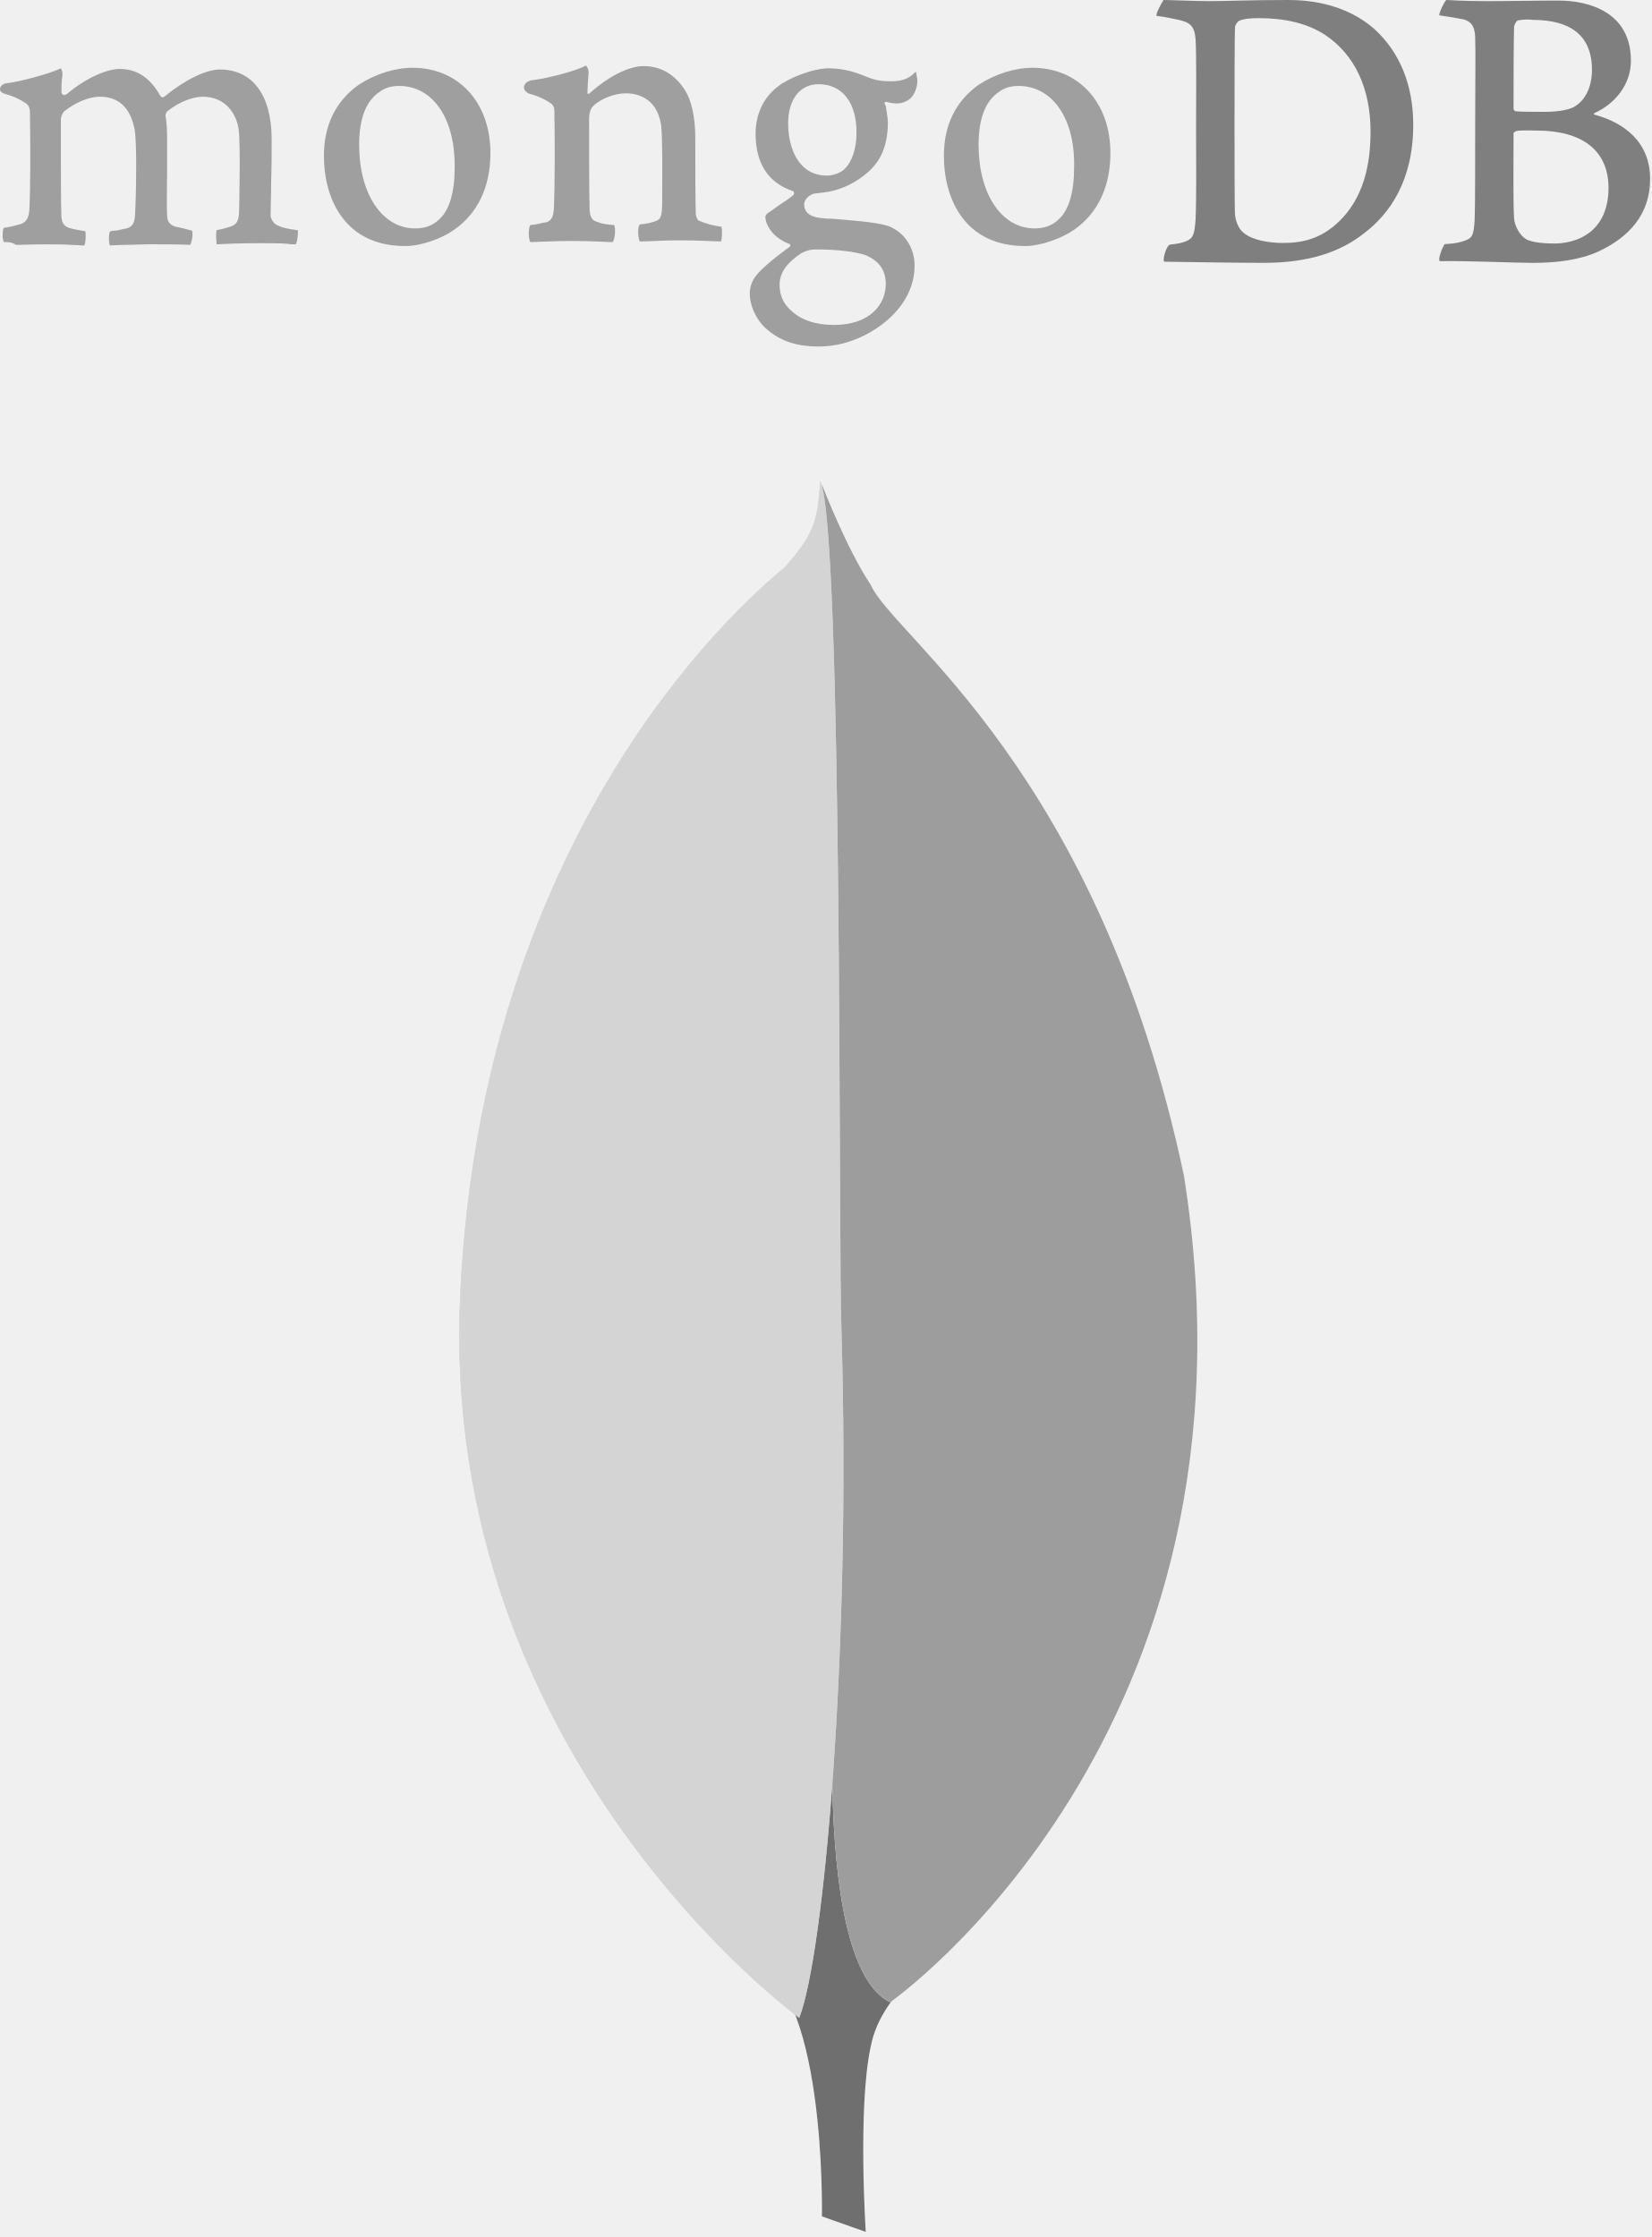
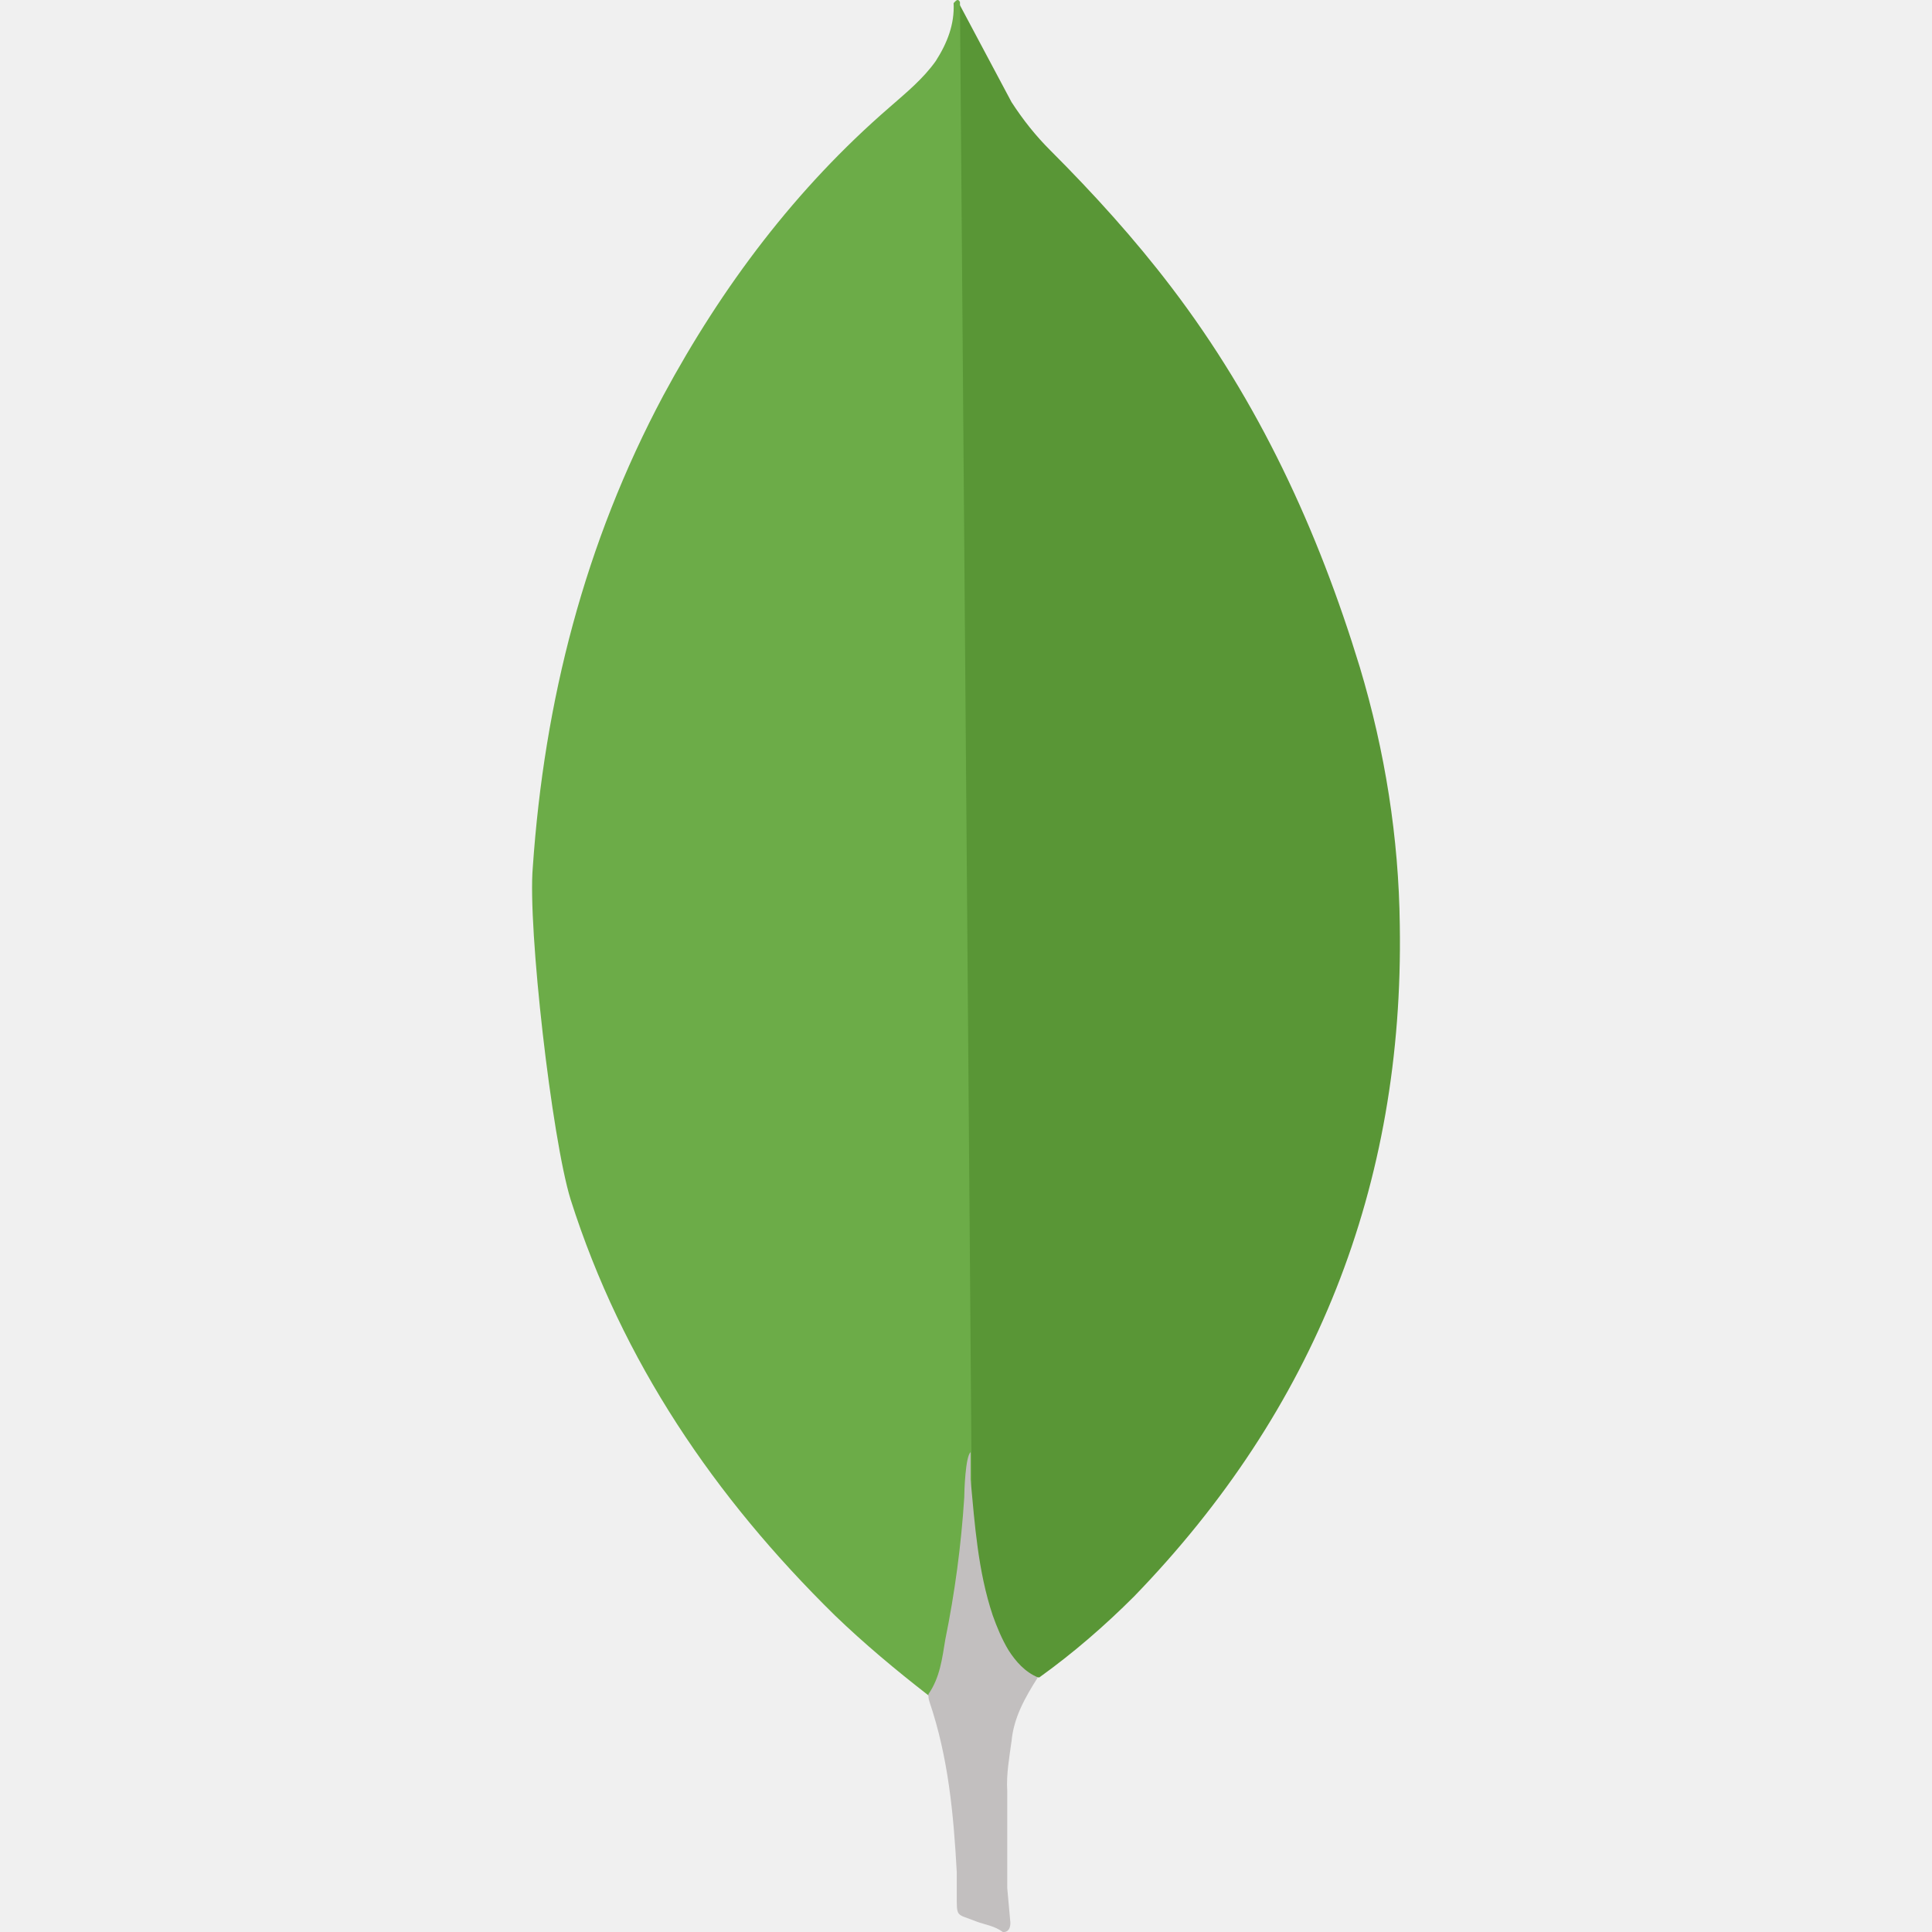
- <svg xmlns="http://www.w3.org/2000/svg" width="189" height="256" viewBox="0 0 189 256" fill="none">
-   <path d="M99.064 255.415L94.047 253.64C94.047 253.64 94.603 226.38 85.509 224.394C79.38 216.885 86.435 -95.693 108.529 223.408C108.529 223.408 100.917 227.366 99.62 234.269C98.137 241.2 99.064 255.415 99.064 255.415Z" fill="white" />
-   <path d="M99.064 255.415L94.047 253.64C94.047 253.64 94.603 226.38 85.509 224.394C79.38 216.885 86.435 -95.693 108.529 223.408C108.529 223.408 100.917 227.366 99.62 234.269C98.137 241.2 99.064 255.415 99.064 255.415Z" fill="#6F6F6F" />
-   <path d="M101.856 229.141C101.856 229.141 145.673 198.515 135.466 134.5C125.631 88.067 102.227 72.852 99.633 66.921C96.853 62.766 94.06 55.468 94.06 55.468L95.913 184.695C95.913 184.878 92.193 224.408 101.856 229.141Z" fill="white" />
-   <path d="M101.856 229.141C101.856 229.141 145.673 198.515 135.466 134.5C125.631 88.067 102.227 72.852 99.633 66.921C96.853 62.766 94.06 55.468 94.06 55.468L95.913 184.695C95.913 184.878 92.193 224.408 101.856 229.141Z" fill="#9D9D9D" />
-   <path d="M91.452 230.916C91.452 230.916 50.231 201.079 52.653 148.32C55.075 95.562 84.026 69.683 89.784 64.935C93.504 60.779 93.504 59.201 93.875 55.06C96.469 60.99 95.913 142.586 96.284 152.265C97.396 189.428 94.245 223.802 91.452 230.916Z" fill="#D4D4D4" />
-   <path d="M91.452 230.916C91.452 230.916 50.231 201.079 52.653 148.32C55.075 95.562 84.026 69.683 89.784 64.935C93.504 60.779 93.504 59.201 93.875 55.06C96.469 60.99 95.913 142.586 96.284 152.265C97.396 189.428 94.245 223.802 91.452 230.916Z" fill="#D4D4D4" />
-   <path d="M173.677 2.339C173.494 2.404 173.25 2.858 173.25 3.118C173.189 4.809 173.189 9.353 173.189 12.475C173.189 12.54 173.311 12.735 173.433 12.735C174.042 12.8 175.509 12.8 176.728 12.8C178.439 12.8 179.475 12.54 180.023 12.281C181.49 11.502 182.16 9.812 182.16 7.991C182.16 3.831 179.414 2.275 175.383 2.275C175.083 2.21 174.286 2.21 173.677 2.339ZM184.054 21.504C184.054 17.279 181.124 14.94 175.814 14.94C175.57 14.94 173.859 14.875 173.494 15.005C173.372 15.069 173.189 15.134 173.189 15.264C173.189 18.317 173.128 23.125 173.25 25.011C173.311 25.854 173.92 26.961 174.595 27.35C175.326 27.804 176.976 27.869 178.073 27.869C181.307 27.744 184.054 25.859 184.054 21.504ZM165.498 0C165.924 0 167.086 0.13 170.199 0.13C173.128 0.13 175.448 0.065 178.317 0.065C181.795 0.065 186.618 1.367 186.618 6.953C186.618 9.682 184.785 11.892 182.465 12.929C182.343 12.994 182.343 13.059 182.465 13.124C185.821 14.032 188.816 16.241 188.816 20.466C188.816 24.561 186.374 27.16 182.896 28.782C180.759 29.755 178.134 30.083 175.387 30.083C173.311 30.083 167.818 29.824 164.766 29.889C164.462 29.759 165.071 28.198 165.315 27.939C166.046 27.874 166.599 27.874 167.391 27.614C168.488 27.29 168.614 26.966 168.736 25.21C168.797 23.714 168.797 18.386 168.797 14.62C168.797 9.423 168.858 5.916 168.797 4.225C168.736 2.923 168.309 2.469 167.452 2.21C166.782 2.08 165.619 1.885 164.705 1.756C164.579 1.621 165.249 0.195 165.498 0ZM142.296 26.637C143.272 27.48 145.165 27.804 146.815 27.804C149.013 27.804 151.15 27.35 153.227 25.335C155.364 23.255 156.826 20.137 156.826 15.069C156.826 10.261 155.116 6.3 151.577 3.961C149.561 2.659 146.998 2.075 144.007 2.075C143.154 2.075 142.296 2.14 141.748 2.4C141.626 2.464 141.321 2.854 141.321 3.113C141.26 3.956 141.26 10.585 141.26 14.416C141.26 18.382 141.26 23.968 141.321 24.617C141.382 25.21 141.687 26.183 142.296 26.637ZM133.138 0C133.93 0 136.864 0.13 138.266 0.13C140.769 0.13 142.601 0 147.424 0C151.455 0 154.811 1.167 157.253 3.312C160.183 5.976 161.71 9.747 161.71 14.291C161.71 20.726 158.964 24.492 156.156 26.637C153.409 28.847 149.744 30.079 144.617 30.079C141.87 30.079 137.169 30.014 133.26 29.949H133.199C133.016 29.56 133.504 28.064 133.869 27.999C134.905 27.869 135.214 27.804 135.702 27.61C136.555 27.285 136.677 26.767 136.799 25.205C136.921 22.282 136.86 18.706 136.86 14.68C136.86 11.822 136.921 6.235 136.799 4.415C136.677 2.918 136.067 2.529 134.844 2.27C134.235 2.14 133.438 1.946 132.341 1.816C132.224 1.557 132.955 0.259 133.138 0Z" fill="#7F7F7F" />
-   <path d="M82.549 25.947C81.574 25.817 80.839 25.622 79.925 25.233C79.803 25.168 79.62 24.714 79.62 24.52C79.559 23.023 79.559 18.738 79.559 15.88C79.559 13.541 79.193 11.526 78.275 10.164C77.178 8.538 75.65 7.565 73.635 7.565C71.863 7.565 69.482 8.867 67.528 10.618C67.466 10.682 67.162 10.942 67.223 10.488C67.223 10.034 67.284 9.057 67.345 8.408C67.406 7.824 67.04 7.5 67.04 7.5C65.756 8.213 62.156 9.061 60.811 9.191C59.836 9.385 59.588 10.358 60.628 10.752H60.689C61.786 11.076 62.522 11.465 63.07 11.855C63.497 12.179 63.436 12.698 63.436 13.022C63.497 16.204 63.497 21.143 63.375 23.871C63.314 24.909 63.07 25.303 62.339 25.497L62.4 25.432C61.851 25.562 61.425 25.692 60.689 25.757C60.445 26.016 60.445 27.383 60.689 27.707C61.116 27.707 63.436 27.577 65.39 27.577C68.015 27.577 69.421 27.707 70.091 27.707C70.396 27.383 70.457 26.081 70.274 25.757C69.482 25.692 68.929 25.627 68.442 25.432C67.71 25.238 67.528 24.849 67.466 24.001C67.406 21.726 67.406 16.918 67.406 13.671C67.406 12.762 67.649 12.369 67.893 12.109C68.807 11.266 70.335 10.678 71.619 10.678C72.903 10.678 73.757 11.132 74.366 11.651C75.219 12.429 75.524 13.536 75.65 14.314C75.833 16.135 75.772 19.771 75.772 22.954C75.772 24.645 75.65 25.099 75.041 25.293C74.736 25.423 74.066 25.618 73.208 25.683C72.903 26.007 73.025 27.309 73.208 27.633C74.366 27.633 75.711 27.503 77.726 27.503C80.229 27.503 81.818 27.633 82.488 27.633C82.61 27.568 82.671 26.271 82.549 25.947ZM93.662 9.636C91.525 9.636 90.184 11.391 90.184 14.12C90.184 16.913 91.342 20.096 94.642 20.096C95.19 20.096 96.231 19.836 96.718 19.253C97.51 18.474 98.002 16.913 98.002 15.287C98.055 11.78 96.409 9.636 93.662 9.636ZM93.358 28.545C92.565 28.545 92.013 28.805 91.647 28.999C89.936 30.167 89.205 31.274 89.205 32.571C89.205 33.803 89.632 34.781 90.611 35.624C91.769 36.662 93.358 37.185 95.434 37.185C99.526 37.185 101.354 34.846 101.354 32.506C101.354 30.88 100.562 29.843 99.034 29.194C97.872 28.805 95.861 28.545 93.358 28.545ZM93.662 39.654C91.22 39.654 89.449 39.071 87.925 37.834C86.458 36.666 85.788 34.846 85.788 33.609C85.788 33.285 85.849 32.307 86.58 31.464C87.007 30.945 87.986 29.968 90.306 28.281C90.367 28.216 90.428 28.216 90.428 28.087C90.428 27.957 90.367 27.892 90.245 27.892C88.352 27.114 87.803 25.877 87.621 25.229V25.164C87.56 24.904 87.499 24.645 87.864 24.386C88.169 24.191 88.535 23.931 88.961 23.607C89.632 23.153 90.367 22.699 90.794 22.305C90.855 22.241 90.855 22.111 90.855 22.046C90.855 21.981 90.794 21.852 90.672 21.852C87.864 20.879 86.458 18.669 86.458 15.287C86.458 13.078 87.372 11.127 89.022 9.895C90.119 8.987 92.992 7.815 94.82 7.815H94.942C96.836 7.88 97.872 8.269 99.339 8.853C100.131 9.177 100.927 9.307 101.963 9.307C103.552 9.307 104.223 8.788 104.771 8.204C104.832 8.269 104.893 8.528 104.954 9.047C105.015 9.631 104.832 10.414 104.405 10.998C104.101 11.451 103.369 11.841 102.634 11.841H102.451C101.72 11.776 101.415 11.646 101.415 11.646L101.232 11.711C101.171 11.776 101.232 11.905 101.293 12.035L101.354 12.1C101.415 12.489 101.598 13.661 101.598 13.921C101.598 17.427 100.253 18.989 98.851 20.091C97.506 21.129 95.921 21.847 94.15 22.041C94.089 22.041 93.967 22.041 93.601 22.106C93.419 22.106 93.114 22.171 93.053 22.171H93.114C92.809 22.236 92.017 22.69 92.017 23.403C92.017 24.052 92.383 24.835 94.093 24.965C94.459 25.029 94.825 25.029 95.19 25.029C97.51 25.224 100.318 25.419 101.663 25.872C103.496 26.586 104.653 28.342 104.653 30.422C104.653 33.604 102.516 36.527 98.977 38.348C97.262 39.2 95.552 39.654 93.662 39.654ZM116.554 9.835C115.701 9.835 114.966 10.029 114.356 10.483C112.767 11.521 111.975 13.536 111.975 16.589C111.975 22.176 114.6 26.141 118.387 26.141C119.484 26.141 120.402 25.817 121.134 25.104C122.292 24.066 122.905 22.051 122.905 19.128C123.027 13.536 120.402 9.835 116.554 9.835ZM117.286 28.156C110.447 28.156 108.005 22.829 108.005 17.826C108.005 14.319 109.35 11.591 111.975 9.705C113.869 8.473 116.128 7.755 118.143 7.755C123.393 7.755 127.058 11.72 127.058 17.502C127.058 21.402 125.591 24.455 122.844 26.336C121.499 27.244 119.179 28.156 117.286 28.156ZM45.676 9.835C44.823 9.835 44.087 10.029 43.478 10.483C41.889 11.521 41.096 13.536 41.096 16.589C41.096 22.176 43.721 26.141 47.508 26.141C48.605 26.141 49.524 25.817 50.255 25.104C51.413 24.066 52.027 22.051 52.027 19.128C52.083 13.536 49.519 9.835 45.676 9.835ZM46.346 28.156C39.508 28.156 37.066 22.829 37.066 17.826C37.066 14.319 38.411 11.591 41.036 9.705C42.929 8.473 45.188 7.755 47.204 7.755C52.453 7.755 56.118 11.72 56.118 17.502C56.118 21.402 54.651 24.455 51.905 26.336C50.621 27.244 48.301 28.156 46.346 28.156ZM0.436 27.698C0.375 27.568 0.253 27.179 0.314 26.725C0.314 26.401 0.375 26.141 0.436 26.076C1.289 25.947 1.72 25.817 2.208 25.687C3 25.493 3.304 24.974 3.365 23.931C3.487 21.333 3.487 16.459 3.426 13.082V13.017C3.426 12.628 3.426 12.174 3 11.85C2.329 11.396 1.594 11.007 0.558 10.747C0.192 10.618 -0.052 10.423 0.009 10.164C0.009 9.904 0.253 9.58 0.802 9.515C2.147 9.385 5.564 8.477 6.97 7.824C7.031 7.889 7.152 8.149 7.152 8.538L7.092 8.992C7.031 9.446 7.031 10.029 7.031 10.553C7.031 10.747 7.213 10.877 7.335 10.877C7.396 10.877 7.518 10.812 7.579 10.812C10.143 8.667 12.463 7.889 13.686 7.889C15.641 7.889 17.164 8.862 18.326 10.942C18.387 11.072 18.509 11.136 18.631 11.136C18.692 11.136 18.814 11.072 18.875 11.007C21.256 9.057 23.637 7.954 25.165 7.954C28.891 7.954 31.085 10.877 31.085 15.945C31.085 17.377 31.085 19.192 31.024 20.883C31.024 22.38 30.963 23.741 30.963 24.714C30.963 24.909 31.268 25.622 31.694 25.752C32.243 26.076 33.039 26.206 34.014 26.336H34.075C34.136 26.66 34.014 27.767 33.831 27.962C33.588 27.962 33.222 27.962 32.856 27.897C32.064 27.832 31.024 27.832 29.805 27.832C27.302 27.832 26.018 27.897 24.799 27.962C24.738 27.637 24.677 26.595 24.799 26.336C25.53 26.206 25.896 26.076 26.327 25.947C27.119 25.687 27.302 25.298 27.363 24.191C27.363 23.348 27.546 16.459 27.302 14.768C27.058 13.078 25.835 11.067 23.21 11.067C22.235 11.067 20.646 11.521 19.119 12.758C19.058 12.823 18.936 13.082 18.936 13.212V13.277C19.119 14.185 19.119 15.227 19.119 16.784V19.577C19.119 21.527 19.058 23.278 19.119 24.645C19.119 25.553 19.667 25.812 20.094 25.947C20.337 26.012 20.52 26.012 20.703 26.076C21.069 26.141 21.434 26.271 21.987 26.401C22.048 26.595 22.048 27.114 21.926 27.568C21.865 27.827 21.804 27.957 21.744 28.022C20.398 27.957 18.997 27.957 16.92 27.957C16.311 27.957 15.271 28.022 14.418 28.022C13.686 28.022 13.011 28.087 12.585 28.087C12.524 28.022 12.463 27.698 12.463 27.244C12.463 26.855 12.524 26.53 12.646 26.465C12.829 26.401 13.011 26.401 13.194 26.401C13.682 26.336 14.047 26.206 14.478 26.141C15.149 25.947 15.393 25.558 15.454 24.58C15.575 22.435 15.697 16.329 15.393 14.768C14.905 12.299 13.56 11.067 11.423 11.067C10.2 11.067 8.615 11.716 7.331 12.758C7.148 12.953 6.965 13.342 6.965 13.731V16.265C6.965 19.317 6.965 23.218 7.026 24.839C7.087 25.358 7.209 25.942 8.123 26.141C8.306 26.206 8.672 26.271 9.037 26.336L9.769 26.465C9.83 26.725 9.83 27.767 9.647 28.091C9.22 28.091 8.794 28.027 8.18 28.027C7.327 27.962 6.225 27.962 5.067 27.962C3.661 27.962 2.625 28.027 1.833 28.027C1.35 27.698 0.923 27.698 0.436 27.698Z" fill="#9F9F9F" />
+ <svg xmlns="http://www.w3.org/2000/svg" width="323" height="323" viewBox="0 0 323 323" fill="none">
+   <g clip-path="url(#clip0_95_51)">
+     <path d="M160.49 0.878L169.11 17.069C171.048 20.056 173.148 22.701 175.621 25.164C182.838 32.381 189.691 39.941 195.849 48.036C210.454 67.214 220.306 88.512 227.341 111.546C231.56 125.617 233.852 140.051 234.023 154.646C234.73 198.282 219.771 235.75 189.611 266.889C184.685 271.815 179.416 276.377 173.763 280.435C170.776 280.435 169.363 278.143 168.131 276.034C165.84 272.168 164.437 267.757 163.73 263.366C162.67 258.087 161.974 252.808 162.317 247.357V244.895C162.075 244.37 159.44 2.12 160.49 0.878Z" fill="#599636" />
+     <path d="M160.49 0.343C160.137 -0.363 159.784 0.172 159.43 0.515C159.602 4.048 158.371 7.197 156.443 10.205C154.323 13.193 151.517 15.484 148.701 17.947C133.055 31.492 120.741 47.855 110.879 66.154C97.758 90.783 90.995 117.178 89.077 144.966C88.199 154.99 92.246 190.358 95.406 200.563C104.026 227.654 119.51 250.355 139.566 270.058C144.492 274.802 149.761 279.203 155.211 283.433C156.796 283.433 156.968 282.019 157.331 280.97C158.026 278.723 158.555 276.429 158.916 274.106L162.448 247.721L160.49 0.343Z" fill="#6CAC48" />
+     <path d="M169.111 291.154C169.464 287.117 171.402 283.766 173.512 280.425C171.392 279.546 169.818 277.8 168.586 275.852C167.526 274.096 166.648 271.986 165.962 270.048C163.499 262.66 162.974 254.908 162.267 247.357V242.785C161.389 243.491 161.208 249.467 161.208 250.355C160.694 258.335 159.635 266.27 158.038 274.106C157.513 277.275 157.16 280.435 155.212 283.251C155.212 283.604 155.212 283.957 155.384 284.482C158.553 293.809 159.421 303.307 159.956 312.987V316.52C159.956 320.739 159.784 319.851 163.287 321.264C164.7 321.789 166.275 321.97 167.688 323.02C168.748 323.02 168.919 322.142 168.919 321.435L168.394 315.632V299.441C168.223 296.615 168.748 293.809 169.101 291.164L169.111 291.154Z" fill="#C2BFBF" />
+   </g>
+   <defs>
+     <clipPath id="clip0_95_51">
+       <rect width="323" height="323" fill="white" />
+     </clipPath>
+   </defs>
</svg>
